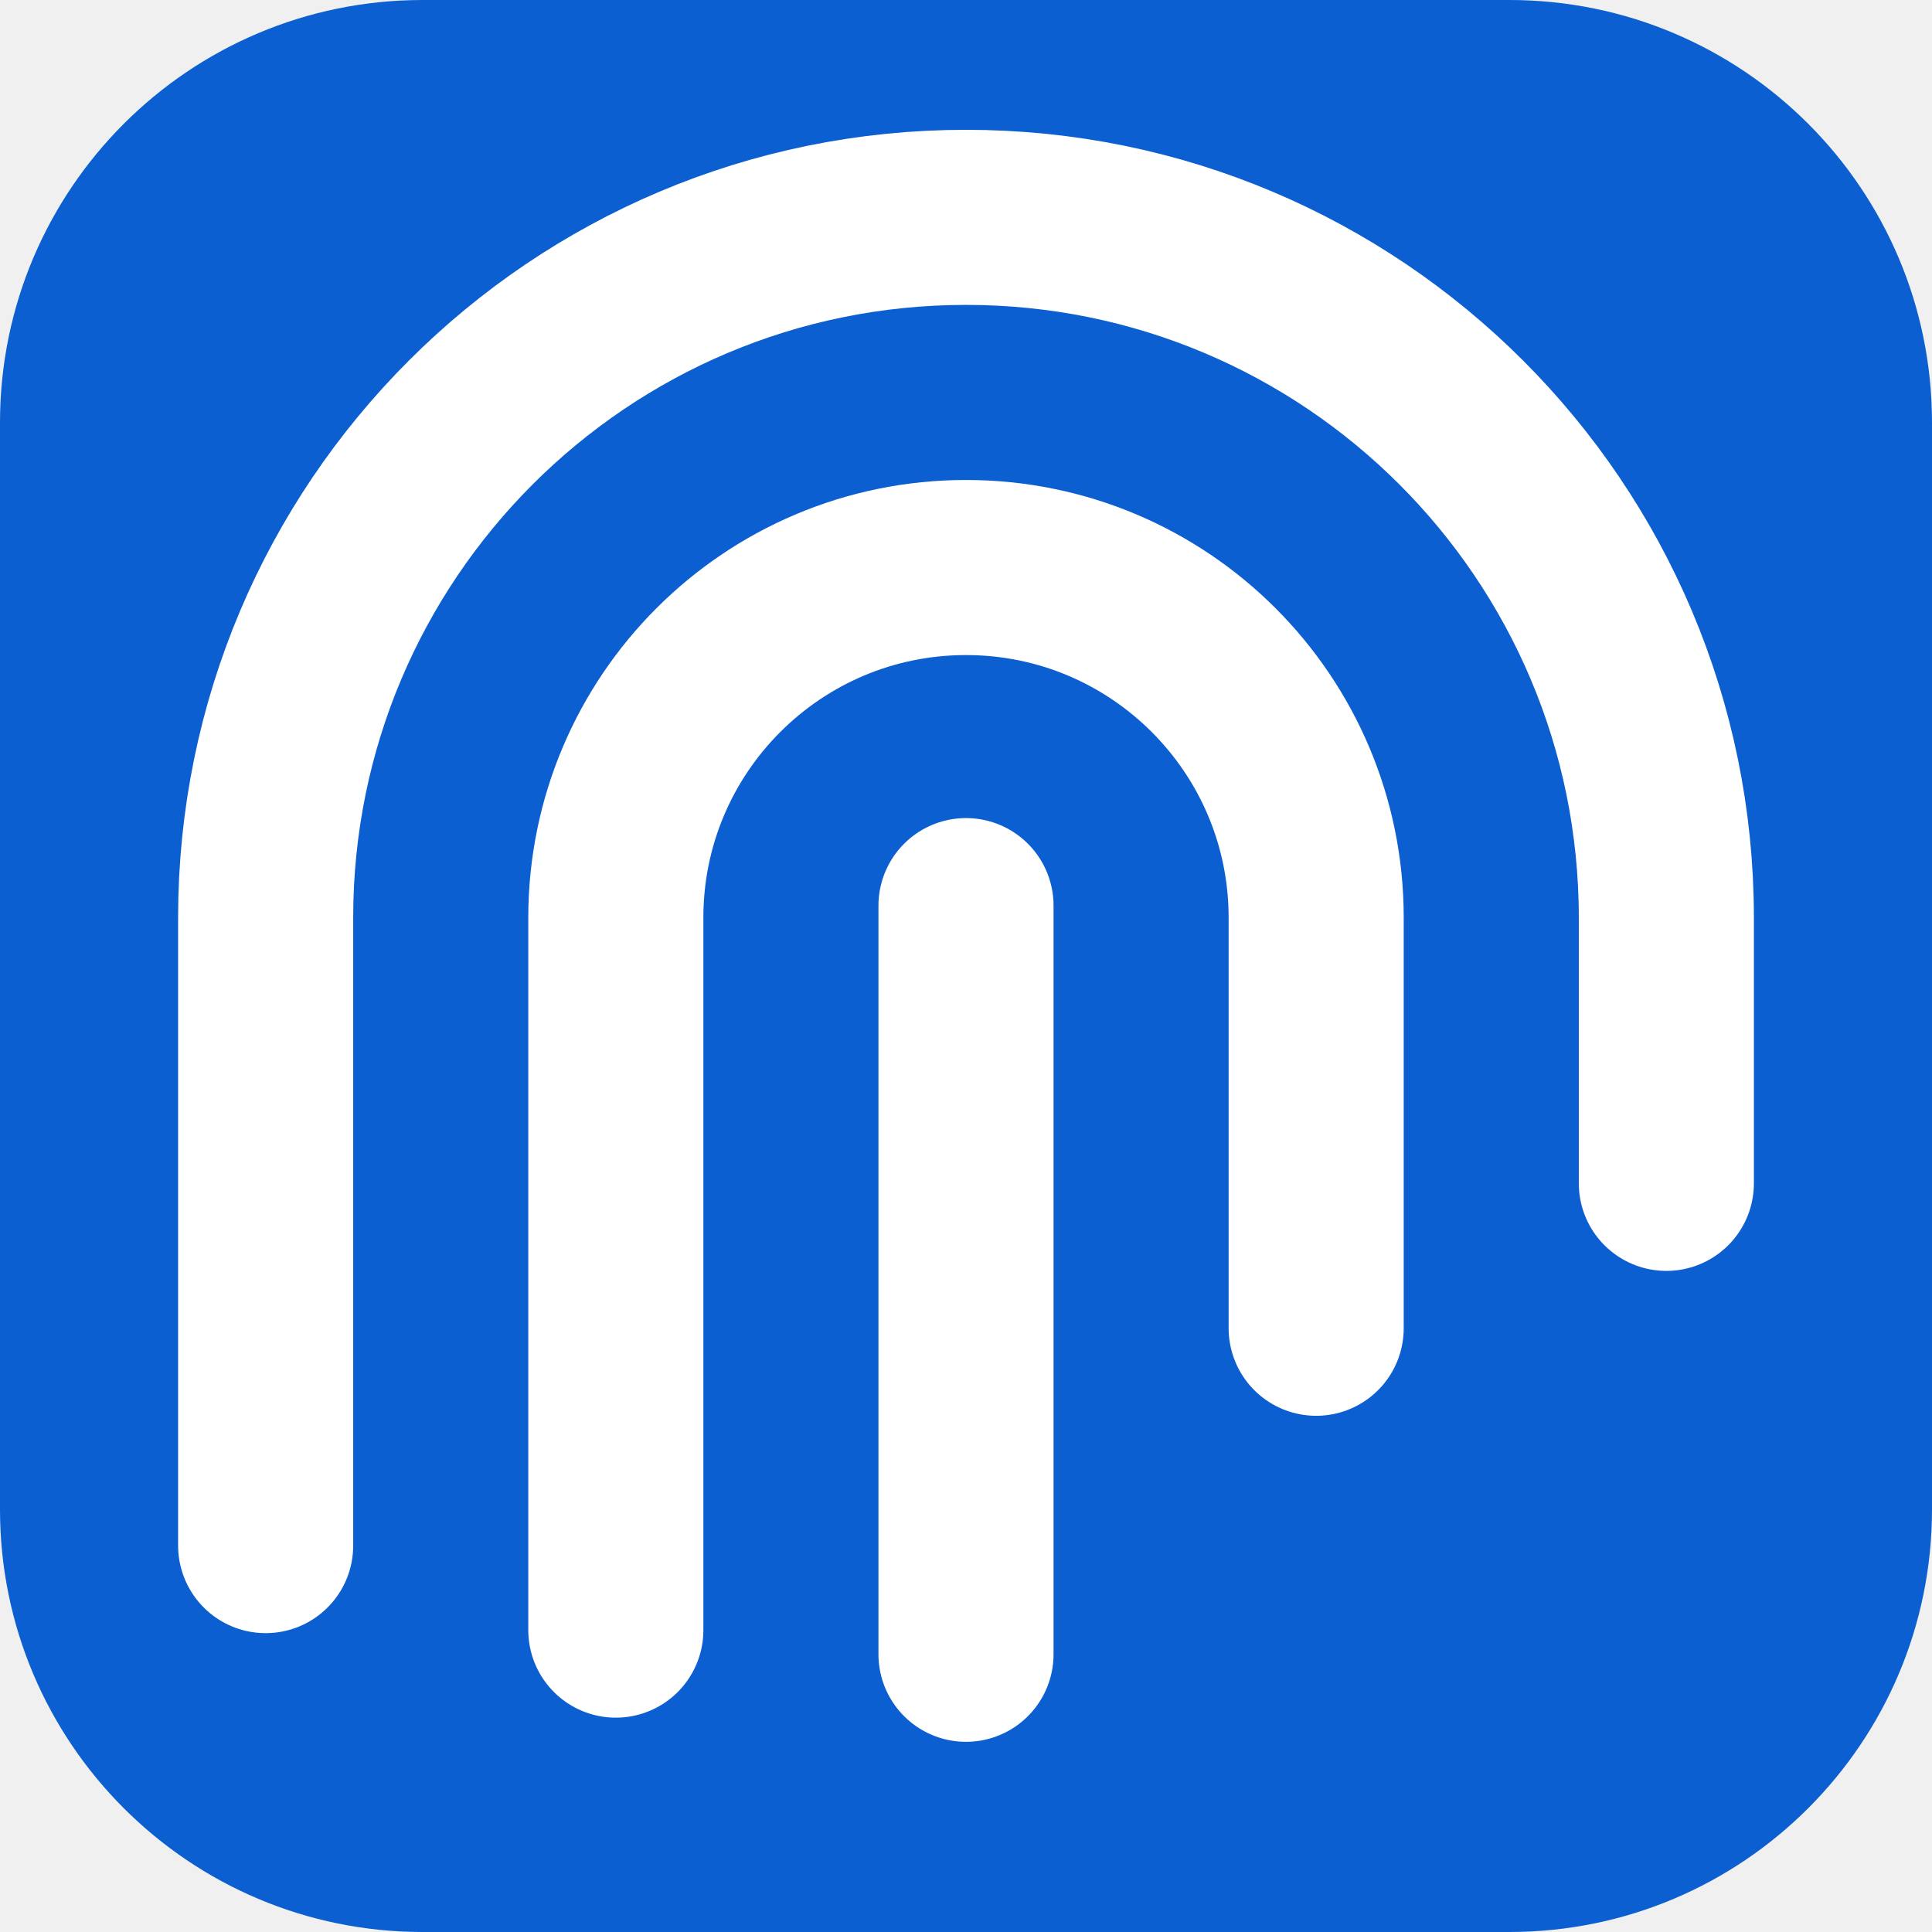
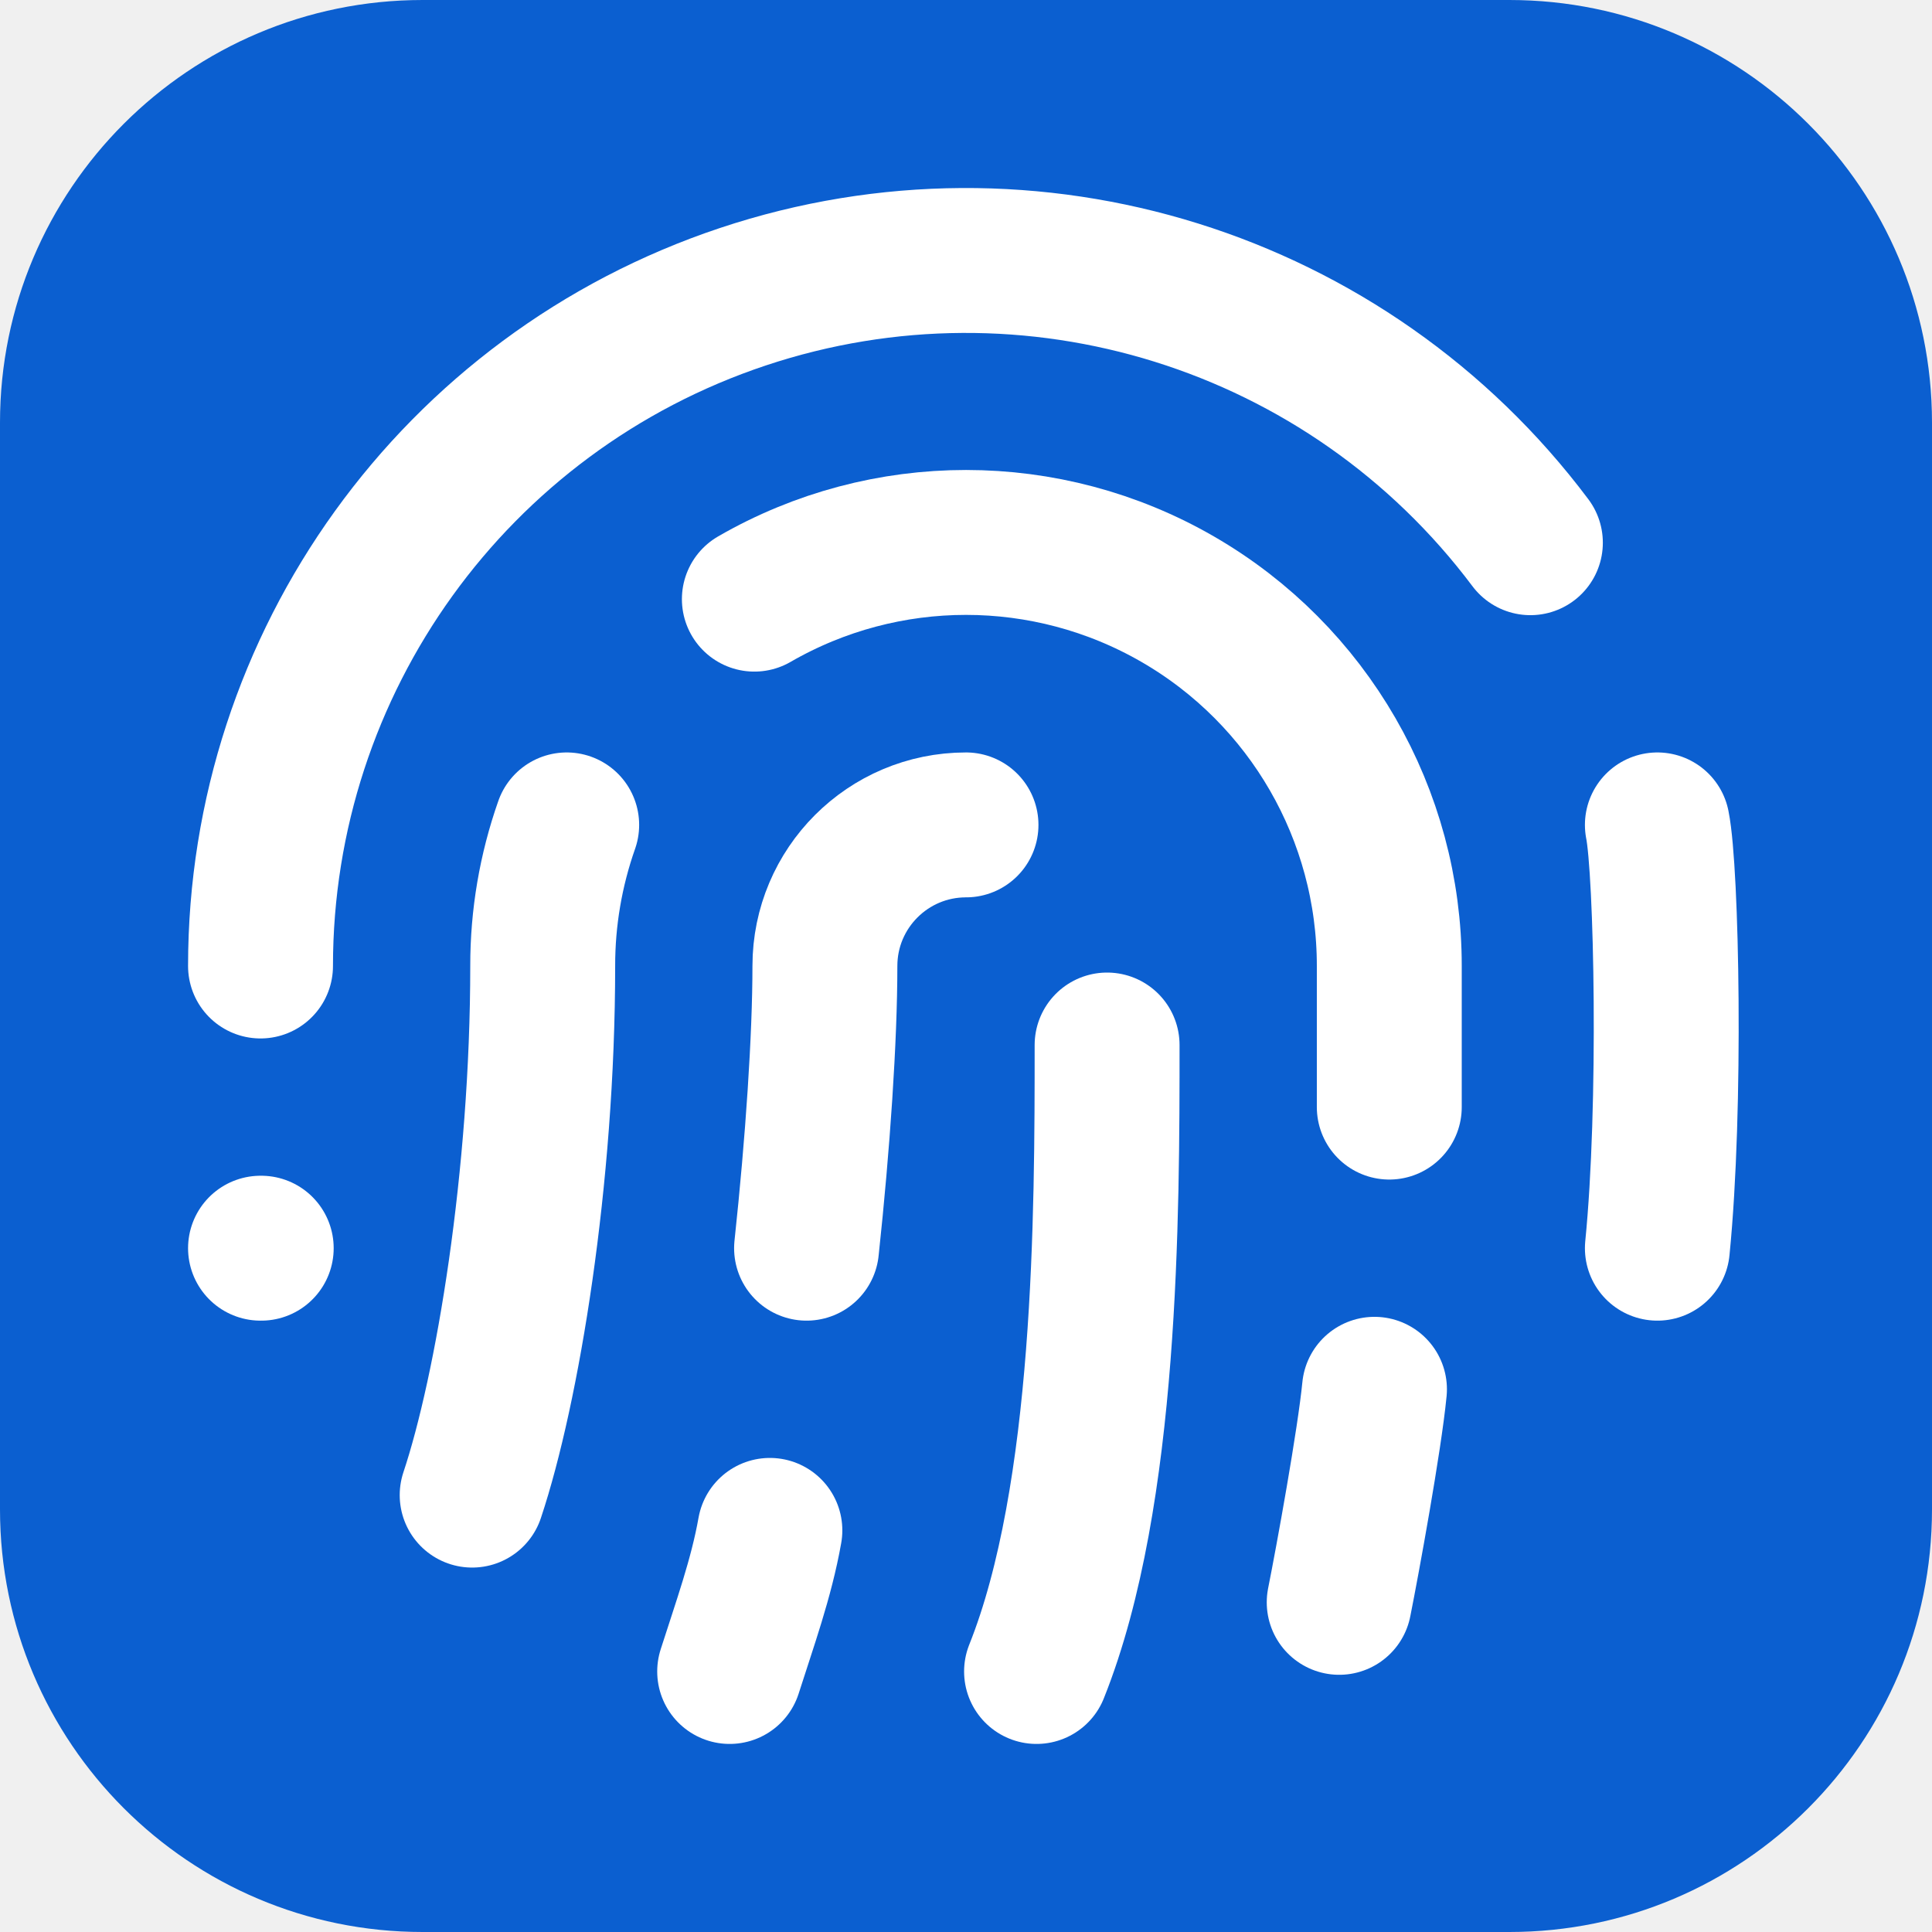
<svg xmlns="http://www.w3.org/2000/svg" viewBox="0 0 32 32">
  <rect width="32" height="32" rx="7" fill="#0b5fd0" />
-   <g fill="none" stroke="#fff" stroke-width="2.9" stroke-linecap="round">
-     <path d="M4.4 25.6V15.2a11.6 11.6 0 0 1 23.2 0v4.4" />
-     <path d="M10.2 27v-11.8a5.8 5.8 0 0 1 11.6 0V22" />
-     <path d="M16 27.4V15" />
+   <g transform="translate(1.978,1.978) scale(1.1685)" fill="none" stroke="#fff" stroke-width="2.054" stroke-linecap="round" stroke-linejoin="round">
+     <path d="M12 10a2 2 0 0 0-2 2c0 1.02-.1 2.51-.26 4" />
+     <path d="M14 13.12c0 2.38 0 6.38-1 8.88" />
+     <path d="M17.29 21.02c.12-.6.43-2.3.5-3.02" />
+     <path d="M2 12a10 10 0 0 1 18-6" />
+     <path d="M2 16h.01" />
+     <path d="M21.8 16c.2-2 .131-5.354 0-6" />
+     <path d="M5 19.5C5.5 18 6 15 6 12a6 6 0 0 1 .34-2" />
+     <path d="M8.65 22c.21-.66.45-1.32.57-2" />
+     <path d="M9 6.8a6 6 0 0 1 9 5.2v2" />
  </g>
</svg>
